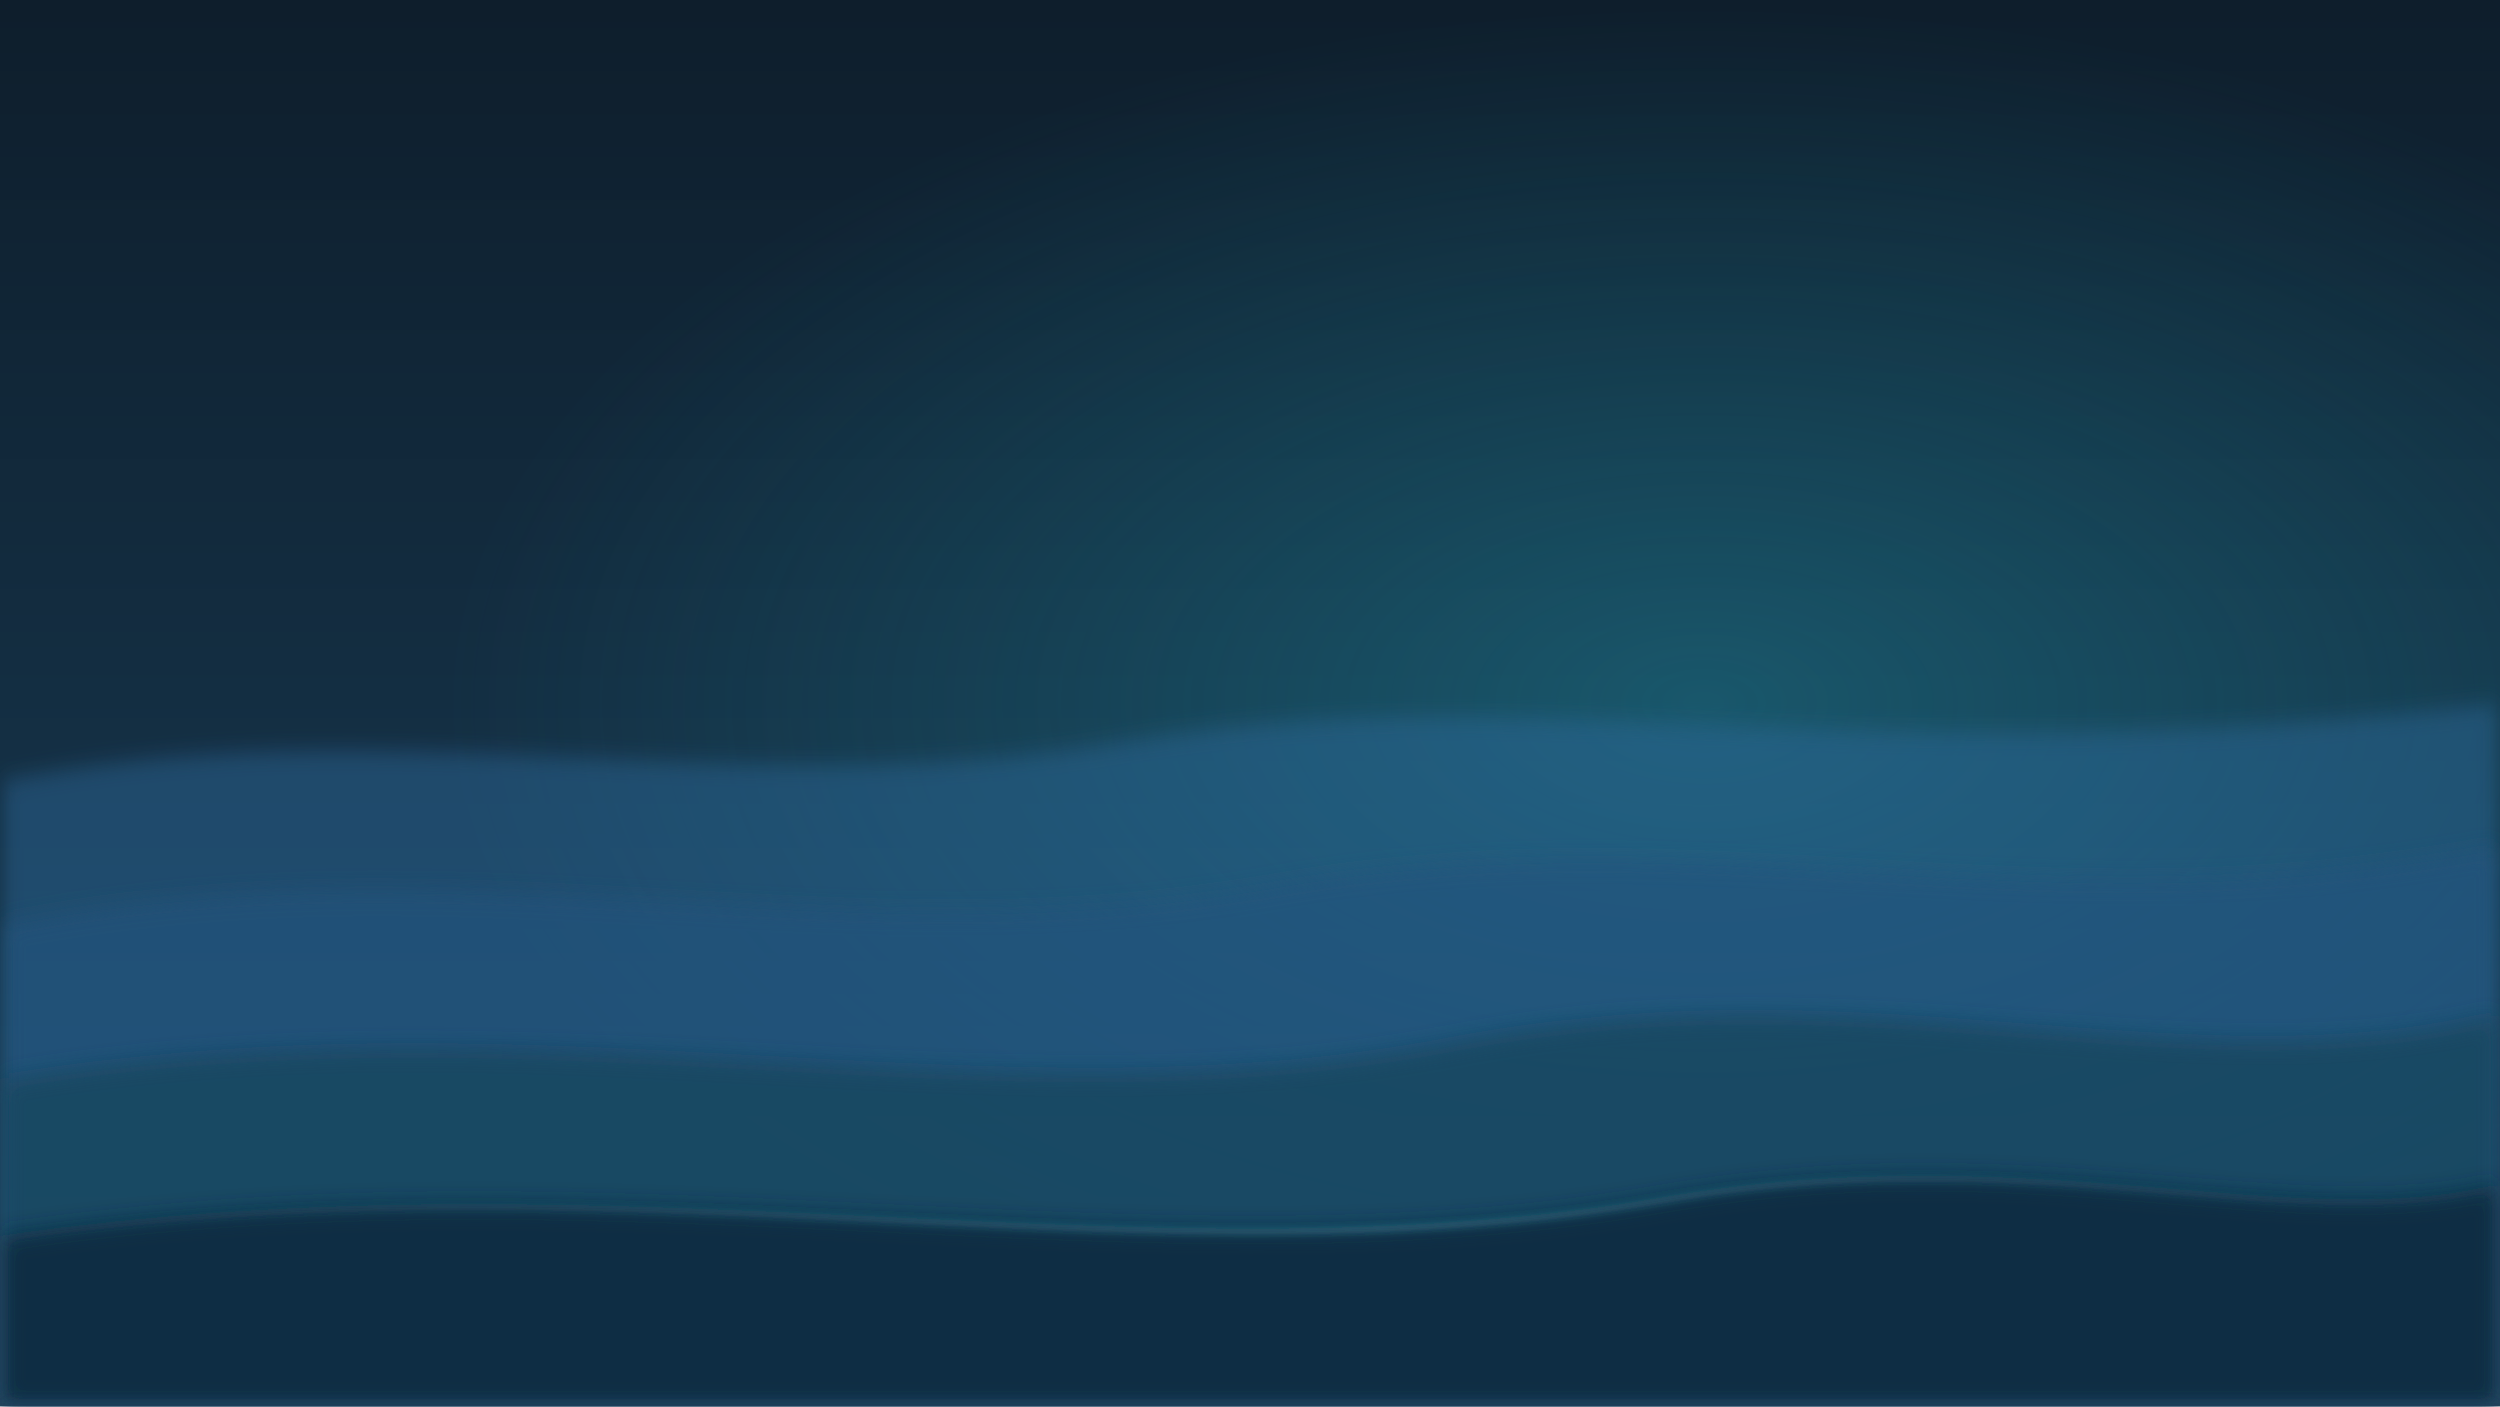
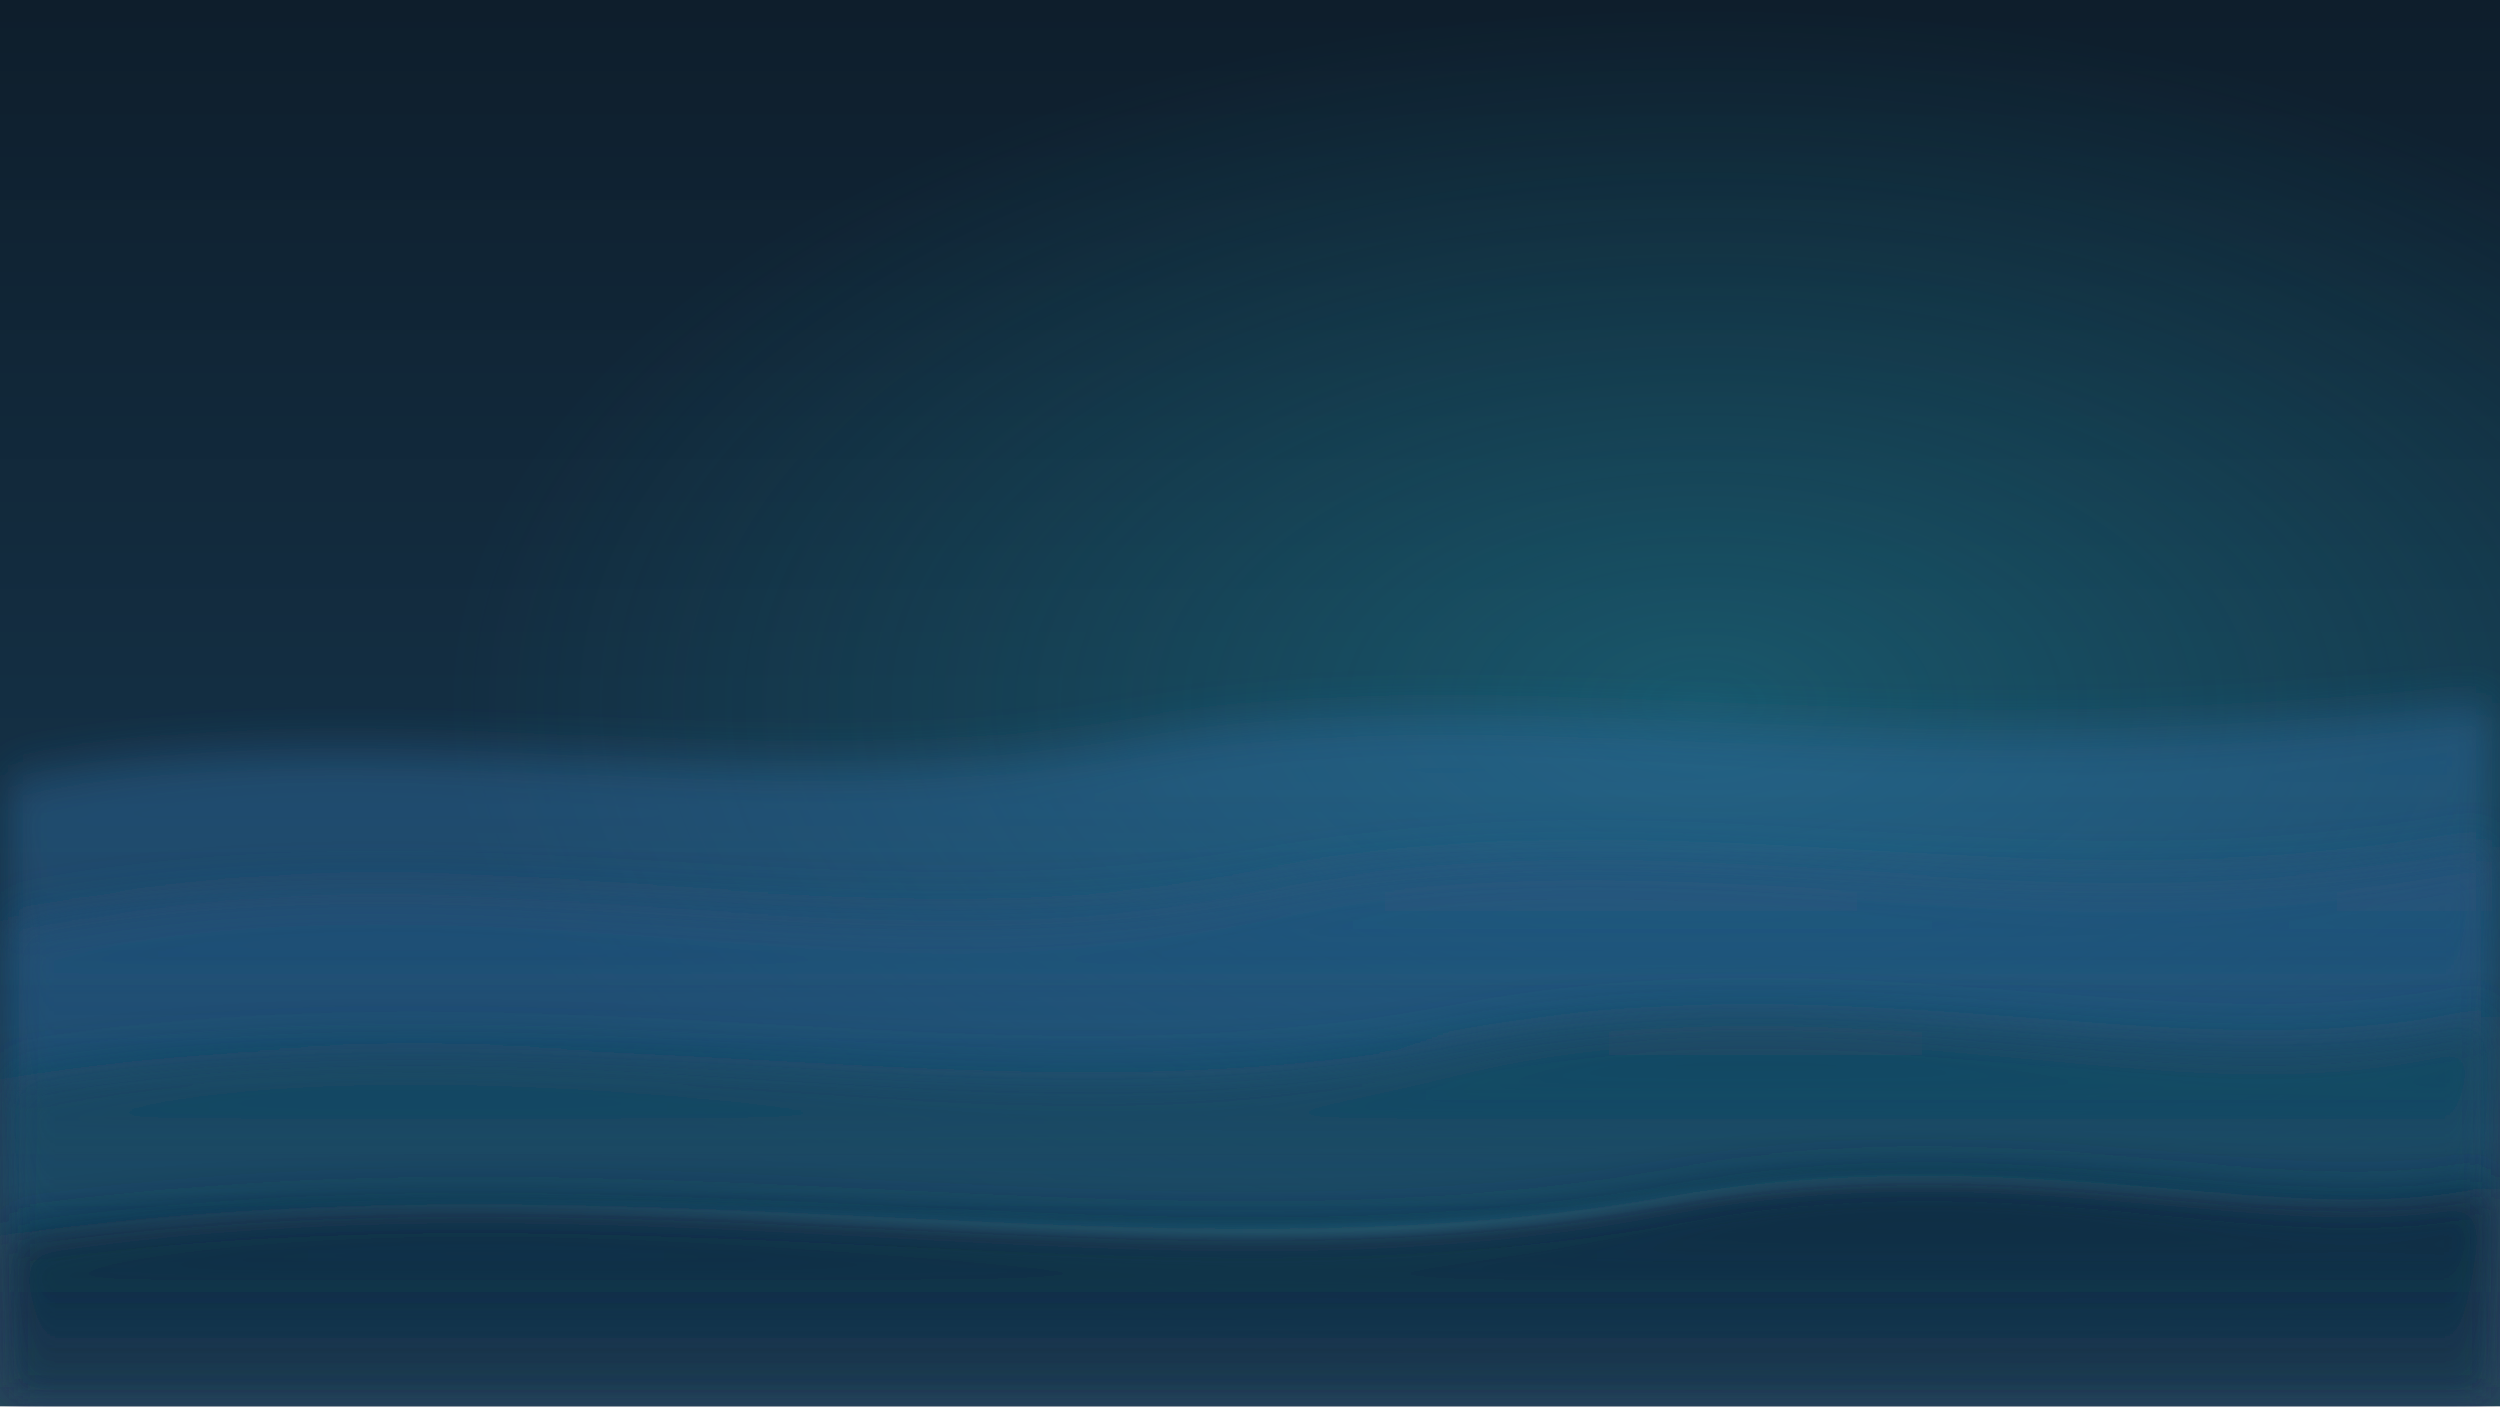
<svg xmlns="http://www.w3.org/2000/svg" viewBox="0 0 1920 1080" width="1920" height="1080">
  <defs>
    <linearGradient id="sky" x1="0" y1="0" x2="0" y2="1">
      <stop offset="0" stop-color="#0E1E2C" />
      <stop offset="0.65" stop-color="#153349" />
      <stop offset="1" stop-color="#1B4258" />
    </linearGradient>
    <radialGradient id="afterglow" cx="0.68" cy="0.5" r="0.5">
      <stop offset="0" stop-color="#2190A4" stop-opacity="0.42" />
      <stop offset="1" stop-color="#2190A4" stop-opacity="0" />
    </radialGradient>
+     <linearGradient id="h1" x1="0" y1="0" x2="0" y2="1">
+       <stop offset="0" stop-color="#2F6DA0" stop-opacity="0.50" />
+       <stop offset="1" stop-color="#2F6DA0" stop-opacity="0.12" />
+     </linearGradient>
+     <linearGradient id="h2" x1="0" y1="0" x2="0" y2="1">
+       <stop offset="0" stop-color="#24537D" stop-opacity="0.68" />
+       <stop offset="1" stop-color="#24537D" stop-opacity="0.20" />
+     </linearGradient>
+     <linearGradient id="h3" x1="0" y1="0" x2="0" y2="1">
+       <stop offset="0" stop-color="#17455C" stop-opacity="0.80" />
+       <stop offset="1" stop-color="#17455C" stop-opacity="0.30" />
+     </linearGradient>
+     <linearGradient id="h4" x1="0" y1="0" x2="0" y2="1">
+       <stop offset="0" stop-color="#102A40" stop-opacity="0.95" />
+       <stop offset="1" stop-color="#102A40" stop-opacity="0.55" />
+     </linearGradient>
    <linearGradient id="rim" x1="0" y1="0" x2="1" y2="0">
      <stop offset="0" stop-color="#4FBACD" stop-opacity="0" />
      <stop offset="0.55" stop-color="#4FBACD" stop-opacity="0.8" />
      <stop offset="1" stop-color="#4FBACD" stop-opacity="0" />
    </linearGradient>
    <filter id="soft" x="-20%" y="-20%" width="140%" height="140%">
-       <feGaussianBlur stdDeviation="8" />
+       <feGaussianBlur stdDeviation="18" />
    </filter>
    <filter id="soft2" x="-20%" y="-20%" width="140%" height="140%">
-       <feGaussianBlur stdDeviation="3" />
+       <feGaussianBlur stdDeviation="4" />
    </filter>
  </defs>
  <rect width="1920" height="1080" fill="url(#sky)" />
  <rect width="1920" height="1080" fill="url(#afterglow)" />
-   <path d="M0,600 C300,540 560,620 860,570 C1180,516 1420,600 1920,540 L1920,1080 L0,1080 Z" fill="#2F6DA0" opacity="0.42" filter="url(#soft)" />
-   <path d="M0,710 C360,640 640,740 980,680 C1320,622 1560,720 1920,650 L1920,1080 L0,1080 Z" fill="#24537D" opacity="0.6" filter="url(#soft)" />
-   <path d="M0,830 C420,760 760,870 1120,800 C1440,740 1680,840 1920,780 L1920,1080 L0,1080 Z" fill="#17455C" opacity="0.75" filter="url(#soft)" />
+   <path d="M0,600 C300,540 560,620 860,570 C1180,516 1420,600 1920,540 L1920,1080 L0,1080 Z" fill="url(#h1)" filter="url(#soft)" />
+   <path d="M0,710 C360,640 640,740 980,680 C1320,622 1560,720 1920,650 L1920,1080 L0,1080 Z" fill="url(#h2)" filter="url(#soft)" />
+   <path d="M0,830 C420,760 760,870 1120,800 C1440,740 1680,840 1920,780 L1920,1080 L0,1080 Z" fill="url(#h3)" filter="url(#soft)" />
  <path d="M0,952 C480,882 880,992 1280,922 C1560,874 1760,952 1920,912" fill="none" stroke="url(#rim)" stroke-width="4" filter="url(#soft2)" />
-   <path d="M0,950 C480,880 880,990 1280,920 C1560,872 1760,950 1920,910 L1920,1080 L0,1080 Z" fill="#102A40" opacity="0.9" filter="url(#soft)" />
+   <path d="M0,950 C480,880 880,990 1280,920 C1560,872 1760,950 1920,910 L1920,1080 L0,1080 Z" fill="url(#h4)" filter="url(#soft)" />
</svg>
